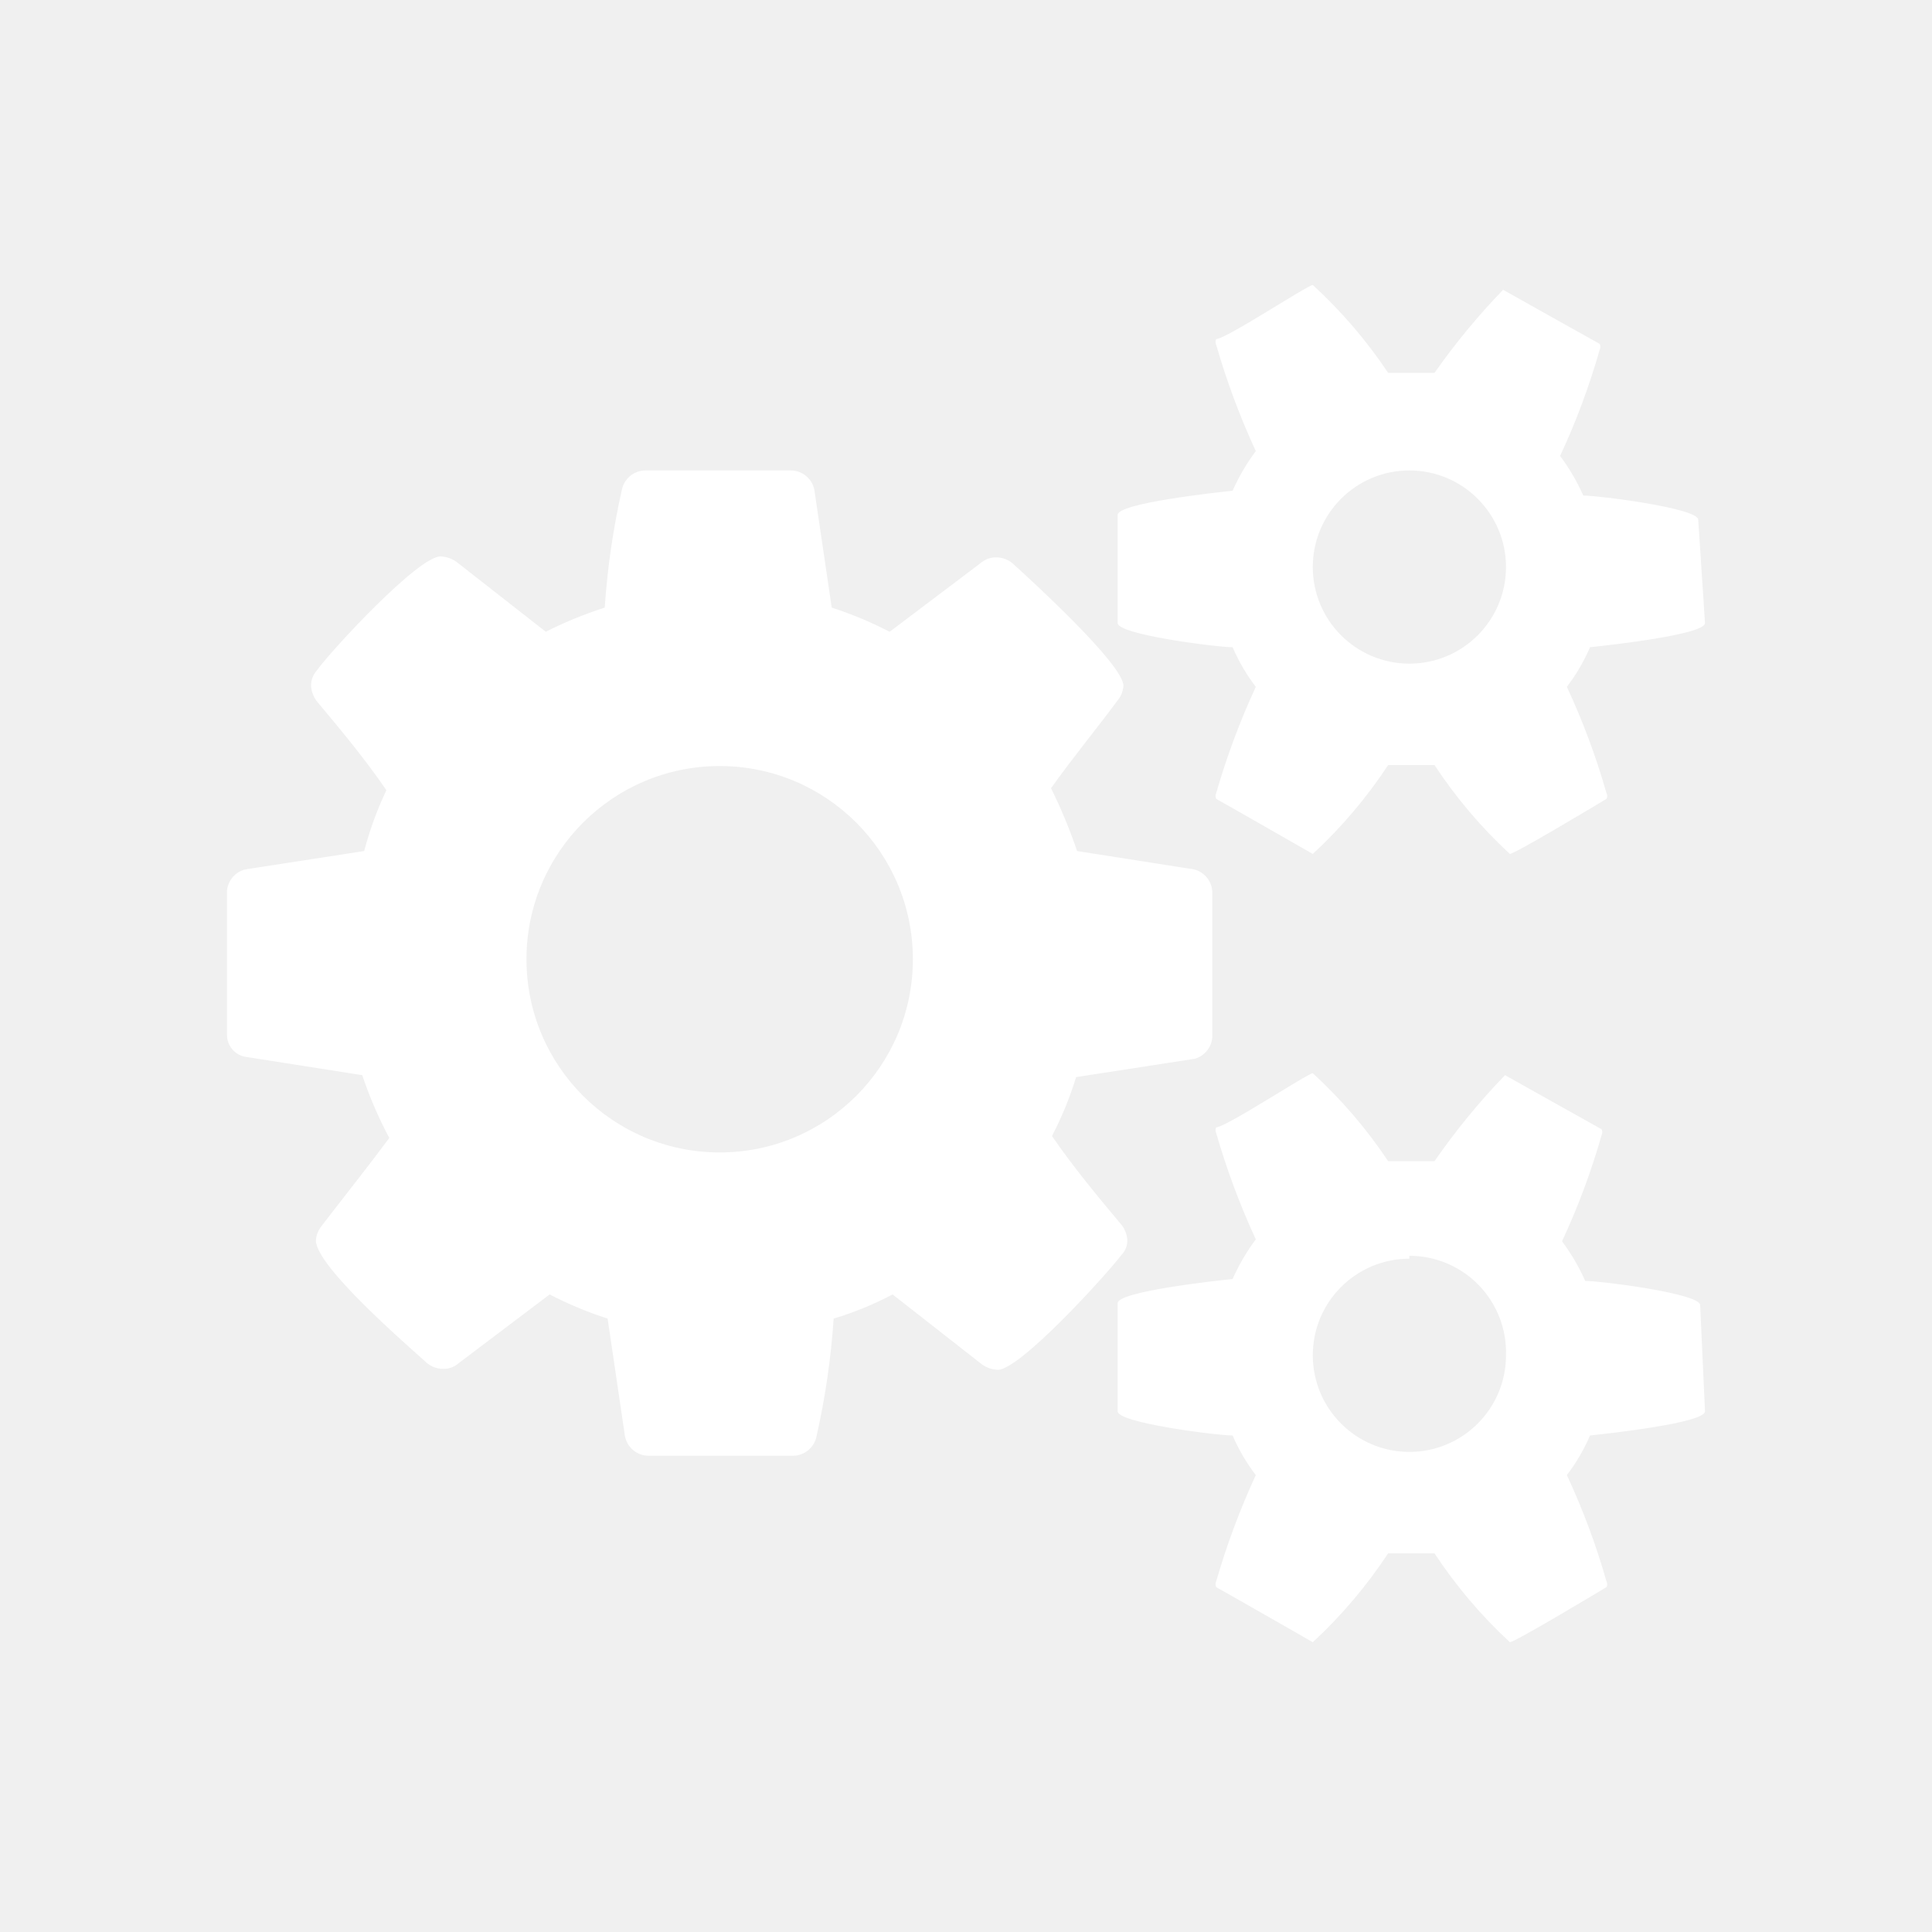
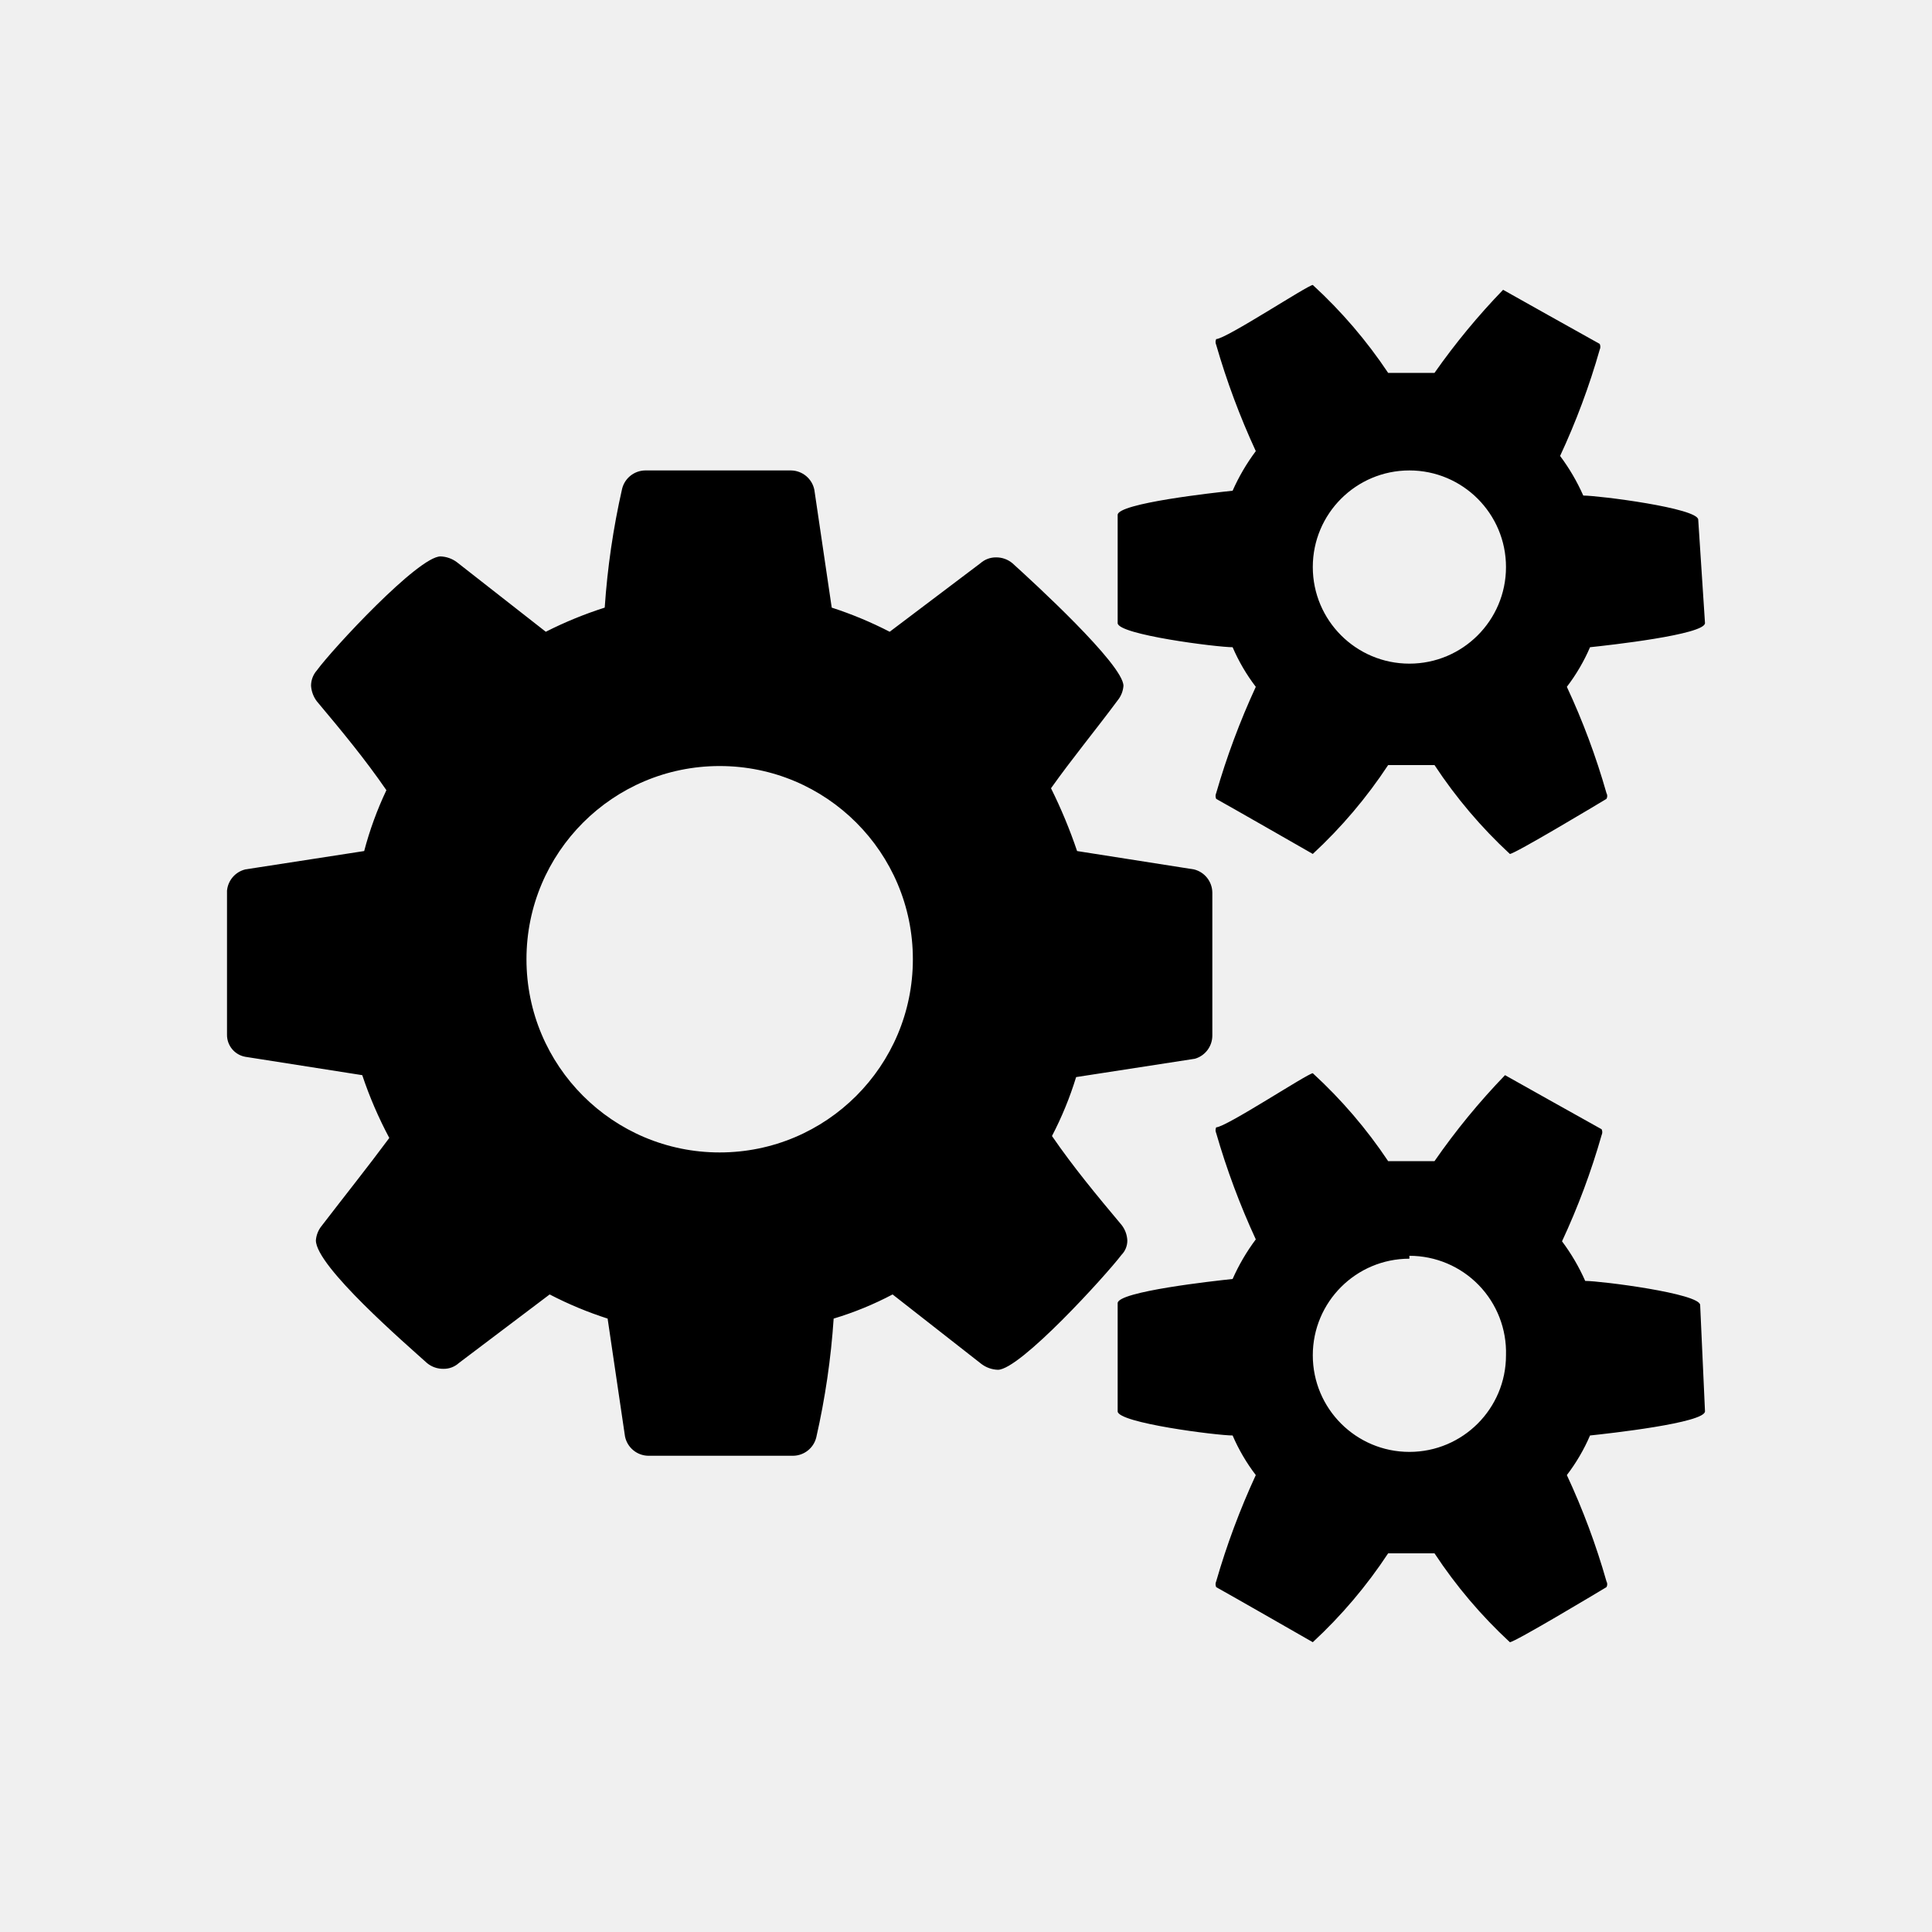
<svg xmlns="http://www.w3.org/2000/svg" viewBox="0 0 20 20">
-   <defs>
-     <style>.a { fill: #fff; } .b { fill: none; }</style>
-   </defs>
-   <g>
-     <path class="a" d="M12.55,10.72a.25.25,0,0,1-.18.24l-1.23.19a3.61,3.61,0,0,1-.25.61c.22.32.46.61.72.92a.28.28,0,0,1,.06.16.21.21,0,0,1-.06.15c-.16.21-1.05,1.19-1.28,1.19a.3.3,0,0,1-.17-.06l-.92-.72a3.4,3.4,0,0,1-.61.25,7.93,7.93,0,0,1-.18,1.23.25.25,0,0,1-.24.19H6.71a.25.25,0,0,1-.24-.2l-.18-1.22a3.88,3.88,0,0,1-.6-.25l-.94.71a.23.23,0,0,1-.16.06.26.26,0,0,1-.17-.06c-.21-.19-1.15-1-1.15-1.27a.27.27,0,0,1,.06-.15c.23-.3.47-.6.7-.91a4.23,4.23,0,0,1-.28-.65l-1.21-.19a.23.23,0,0,1-.19-.23V9.22A.25.25,0,0,1,2.54,9l1.23-.19A3.61,3.61,0,0,1,4,8.18c-.22-.32-.46-.61-.72-.92a.3.3,0,0,1-.06-.16.24.24,0,0,1,.06-.16c.16-.22,1.05-1.18,1.28-1.18a.3.3,0,0,1,.17.06l.92.72a4.12,4.12,0,0,1,.61-.25,8,8,0,0,1,.18-1.23.25.25,0,0,1,.24-.19H8.19a.25.25,0,0,1,.24.2l.18,1.22a4,4,0,0,1,.6.25l.94-.71a.24.24,0,0,1,.16-.06.26.26,0,0,1,.17.06c.21.19,1.15,1.05,1.15,1.27a.27.27,0,0,1-.06.15c-.23.31-.47.6-.69.91a5.23,5.23,0,0,1,.27.65L12.36,9a.25.25,0,0,1,.19.24ZM7.45,7.93a2,2,0,1,0,2,2A2,2,0,0,0,7.45,7.93Zm10.2-1.48c0,.12-1,.23-1.19.25a1.93,1.93,0,0,1-.24.41,7.39,7.39,0,0,1,.41,1.1.06.06,0,0,1,0,.06c-.1.06-.95.57-1,.57a5,5,0,0,1-.78-.92l-.24,0-.24,0a5,5,0,0,1-.78.92s-.89-.51-1-.57a.07.07,0,0,1,0-.06A7.77,7.77,0,0,1,13,7.11a1.93,1.93,0,0,1-.24-.41c-.16,0-1.19-.13-1.19-.25V5.33c0-.12,1-.23,1.19-.25A2.11,2.11,0,0,1,13,4.67a7.74,7.74,0,0,1-.41-1.1.07.07,0,0,1,0-.06c.1,0,.95-.56,1-.56a5,5,0,0,1,.78.91l.24,0,.24,0A7.13,7.13,0,0,1,15.56,3l0,0s.89.5,1,.56a.07.07,0,0,1,0,.06,7.41,7.41,0,0,1-.41,1.1,2.11,2.11,0,0,1,.24.41c.16,0,1.19.13,1.19.25Zm0,8.16c0,.12-1,.23-1.19.25a1.93,1.93,0,0,1-.24.41,7.39,7.39,0,0,1,.41,1.1.06.06,0,0,1,0,.06c-.1.06-.95.57-1,.57a5,5,0,0,1-.78-.92l-.24,0-.24,0a5,5,0,0,1-.78.92s-.89-.51-1-.57a.07.07,0,0,1,0-.06,7.77,7.77,0,0,1,.41-1.1,1.93,1.93,0,0,1-.24-.41c-.16,0-1.19-.13-1.19-.25V13.49c0-.12,1-.23,1.19-.25a2.11,2.11,0,0,1,.24-.41,7.74,7.74,0,0,1-.41-1.1.07.07,0,0,1,0-.06c.1,0,.95-.56,1-.56a5,5,0,0,1,.78.91l.24,0,.24,0a7.13,7.13,0,0,1,.73-.89l0,0s.89.5,1,.56a.07.07,0,0,1,0,.06,7.41,7.41,0,0,1-.41,1.1,2.11,2.11,0,0,1,.24.41c.16,0,1.19.13,1.19.25ZM14.59,4.87a1,1,0,1,0,1,1A1,1,0,0,0,14.59,4.87Zm0,8.16a1,1,0,1,0,1,1A1,1,0,0,0,14.59,13Z" />
-     <rect class="b" width="20" height="20" />
-   </g>
+   <path fill="currentColor" d="M12.55 10.72a.25.25 0 0 1-.18.24l-1.23.19a3.61 3.61 0 0 1-.25.61c.22.32.46.61.72.92a.28.28 0 0 1 .06.16.21.21 0 0 1-.06.15c-.16.21-1.05 1.19-1.28 1.19a.3.3 0 0 1-.17-.06l-.92-.72a3.4 3.4 0 0 1-.61.25 7.93 7.93 0 0 1-.18 1.23.25.25 0 0 1-.24.19h-1.5a.25.25 0 0 1-.24-.2l-.18-1.22a3.88 3.88 0 0 1-.6-.25l-.94.71a.23.23 0 0 1-.16.06.26.26 0 0 1-.17-.06c-.21-.19-1.15-1-1.15-1.27a.27.27 0 0 1 .06-.15c.23-.3.47-.6.7-.91a4.23 4.23 0 0 1-.28-.65l-1.21-.19a.23.23 0 0 1-.19-.23V9.22A.25.25 0 0 1 2.54 9l1.23-.19A3.61 3.61 0 0 1 4 8.18c-.22-.32-.46-.61-.72-.92a.3.3 0 0 1-.06-.16.24.24 0 0 1 .06-.16c.16-.22 1.05-1.18 1.28-1.18a.3.3 0 0 1 .17.06l.92.72a4.12 4.12 0 0 1 .61-.25 8 8 0 0 1 .18-1.23.25.25 0 0 1 .24-.19h1.51a.25.25 0 0 1 .24.2l.18 1.22a4 4 0 0 1 .6.25l.94-.71a.24.24 0 0 1 .16-.06.26.26 0 0 1 .17.06c.21.19 1.15 1.05 1.15 1.27a.27.27 0 0 1-.06.15c-.23.31-.47.6-.69.91a5.23 5.23 0 0 1 .27.65l1.21.19a.25.25 0 0 1 .19.24Zm-5.1-2.79a2 2 0 1 0 2 2 2 2 0 0 0-2-2Zm10.2-1.48c0 .12-1 .23-1.19.25a1.93 1.93 0 0 1-.24.41 7.39 7.39 0 0 1 .41 1.1.06.06 0 0 1 0 .06c-.1.06-.95.57-1 .57a5 5 0 0 1-.78-.92h-.48a5 5 0 0 1-.78.92s-.89-.51-1-.57a.07.07 0 0 1 0-.06 7.77 7.77 0 0 1 .41-1.1 1.93 1.93 0 0 1-.24-.41c-.16 0-1.19-.13-1.19-.25V5.33c0-.12 1-.23 1.19-.25a2.11 2.11 0 0 1 .24-.41 7.74 7.74 0 0 1-.41-1.1.07.07 0 0 1 0-.06c.1 0 .95-.56 1-.56a5 5 0 0 1 .78.91h.48a7.13 7.13 0 0 1 .71-.86s.89.5 1 .56a.07.07 0 0 1 0 .06 7.41 7.41 0 0 1-.41 1.1 2.11 2.11 0 0 1 .24.41c.16 0 1.19.13 1.19.25Zm0 8.16c0 .12-1 .23-1.19.25a1.93 1.93 0 0 1-.24.41 7.39 7.39 0 0 1 .41 1.1.06.06 0 0 1 0 .06c-.1.06-.95.57-1 .57a5 5 0 0 1-.78-.92h-.48a5 5 0 0 1-.78.92s-.89-.51-1-.57a.07.07 0 0 1 0-.06 7.77 7.77 0 0 1 .41-1.1 1.93 1.93 0 0 1-.24-.41c-.16 0-1.19-.13-1.19-.25v-1.12c0-.12 1-.23 1.19-.25a2.11 2.11 0 0 1 .24-.41 7.74 7.74 0 0 1-.41-1.1.07.07 0 0 1 0-.06c.1 0 .95-.56 1-.56a5 5 0 0 1 .78.91h.48a7.13 7.13 0 0 1 .73-.89s.89.5 1 .56a.07.07 0 0 1 0 .06 7.41 7.41 0 0 1-.41 1.1 2.11 2.11 0 0 1 .24.41c.16 0 1.19.13 1.19.25Zm-3.06-9.74a1 1 0 1 0 1 1 1 1 0 0 0-1-1Zm0 8.16a1 1 0 1 0 1 1 1 1 0 0 0-1-1.03Z" />
</svg>
